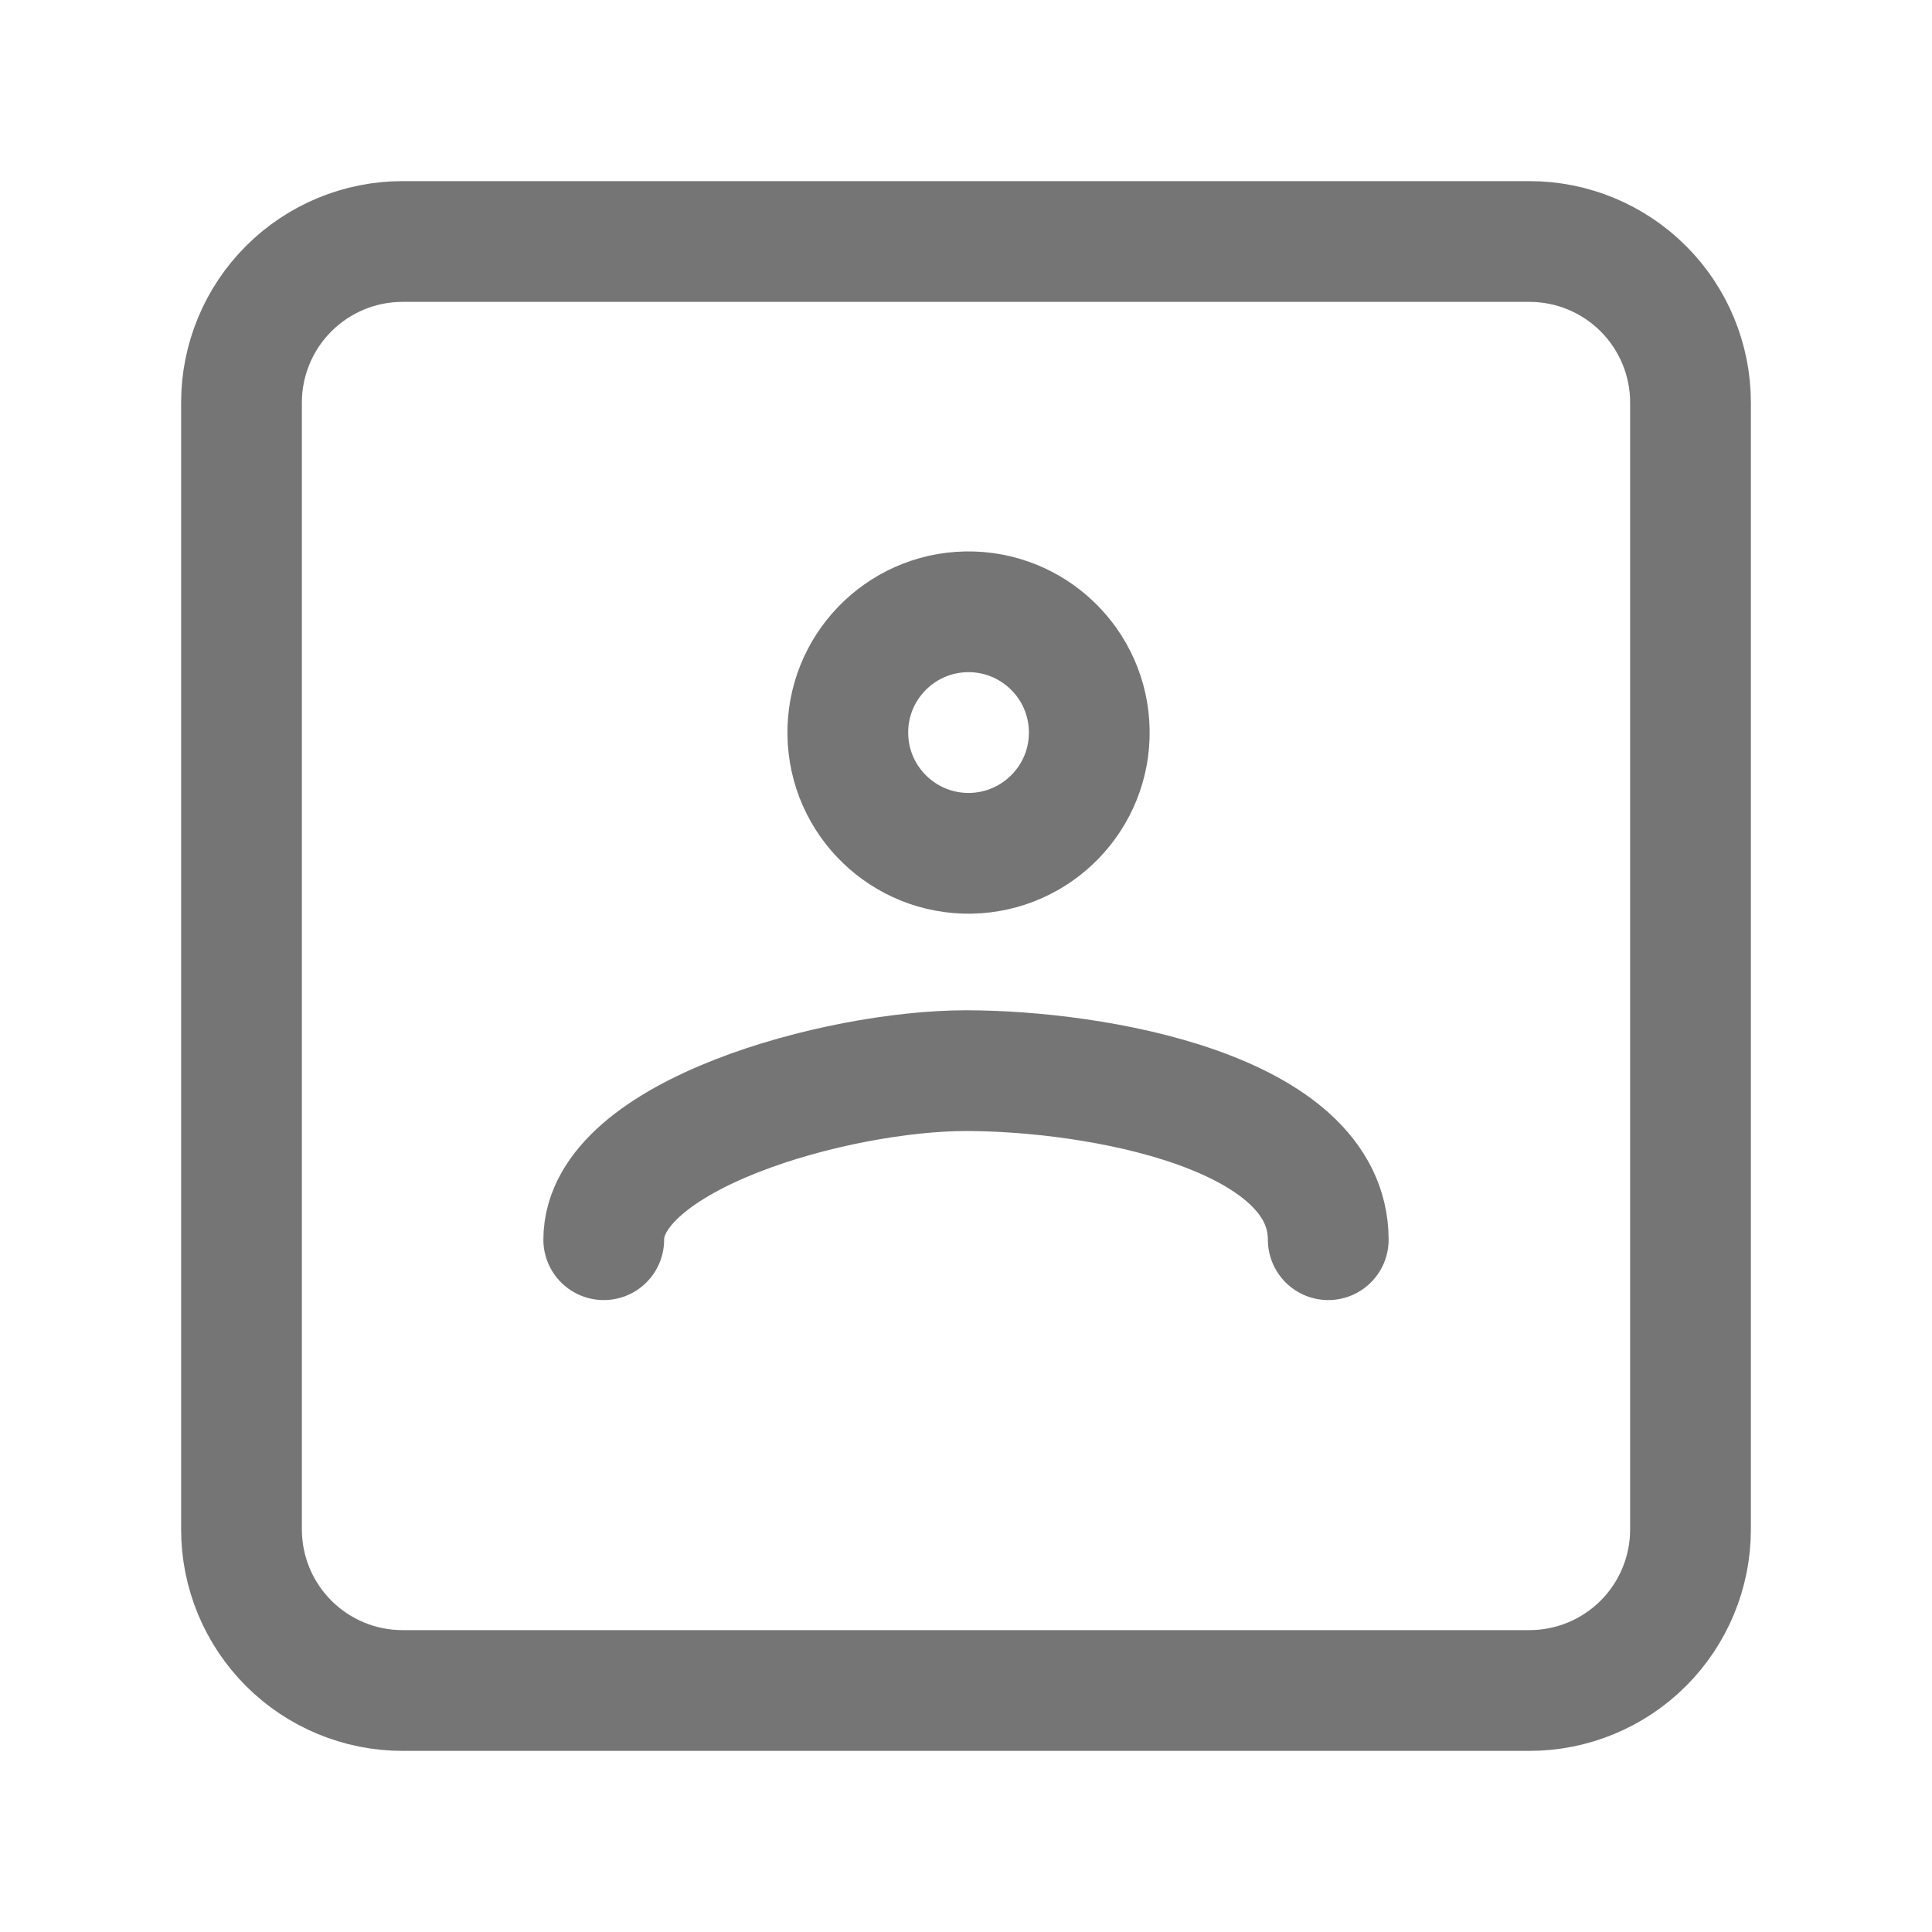
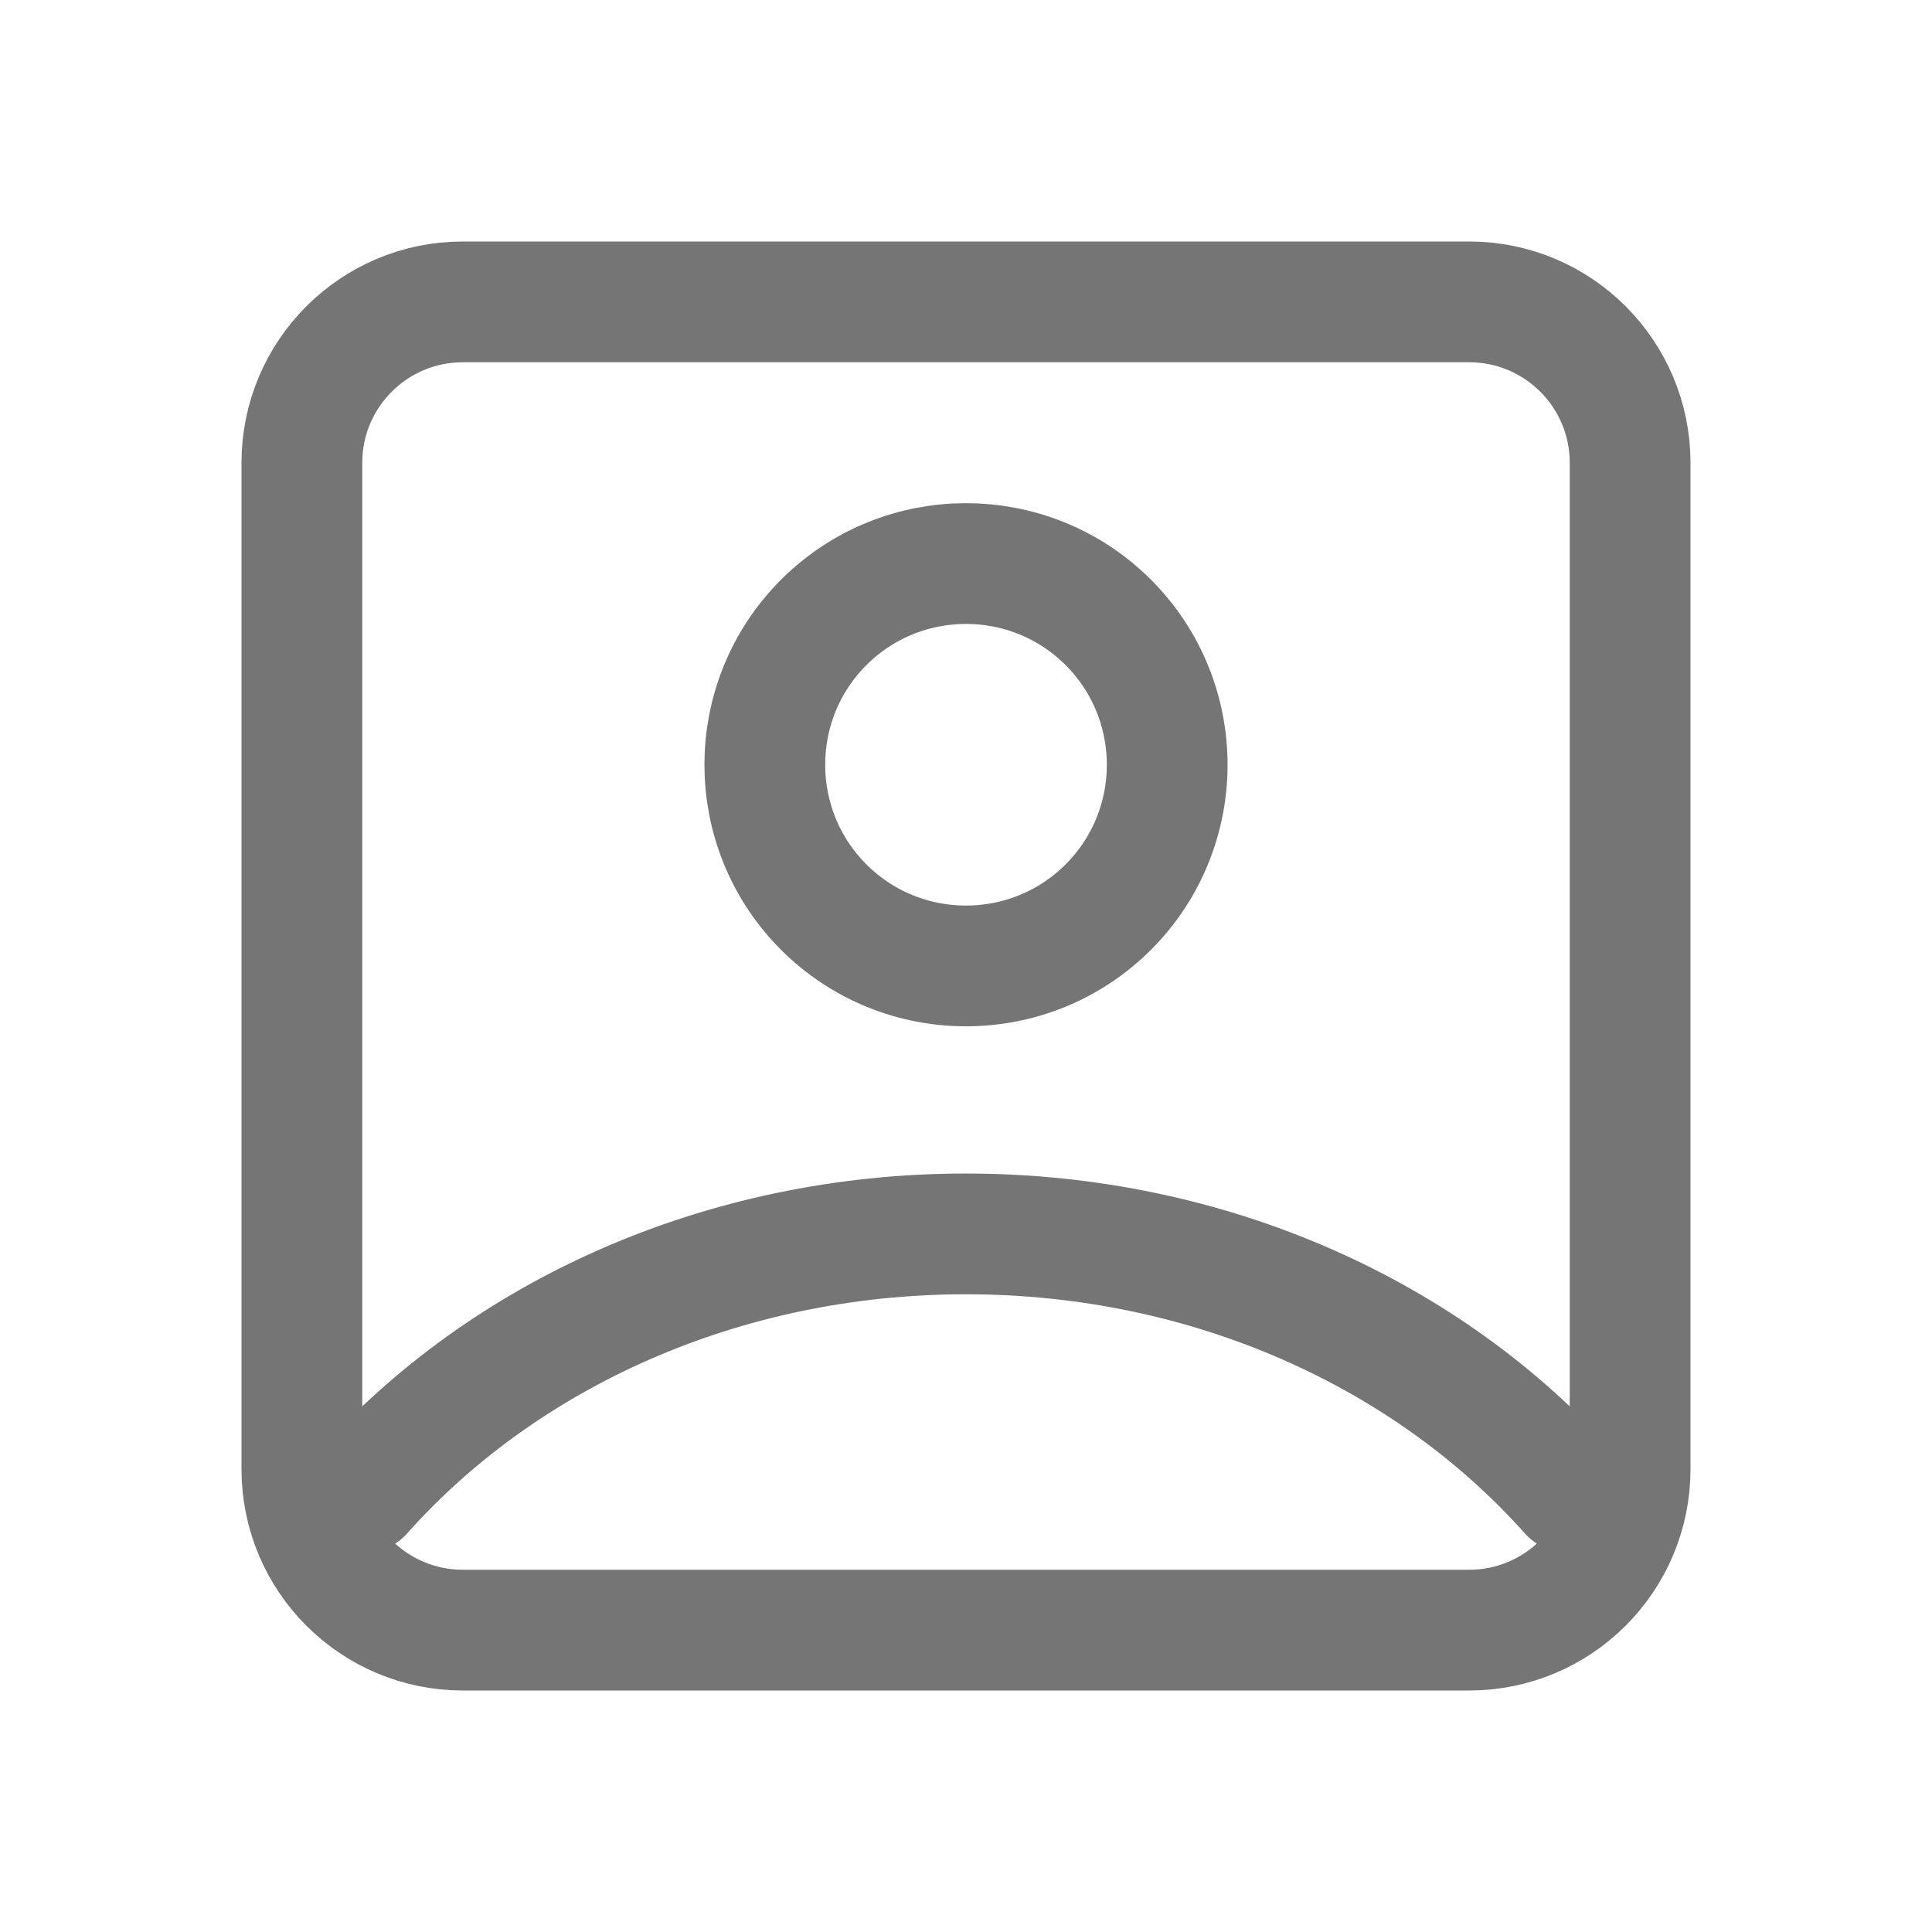
<svg xmlns="http://www.w3.org/2000/svg" width="24" height="24" viewBox="0 0 24 24">
-   <path fill="none" stroke="#757575" stroke-width="1.5" stroke-linecap="round" stroke-linejoin="round" d="M21 5c0-.53-.211-1.039-.586-1.414S19.53 3 19 3H5c-.53 0-1.039.211-1.414.586S3   4.47 3 5v14c0 .53.211 1.039.586 1.414S4.47 21 5 21h14c.53 0 1.039-.211 1.414-.586S21   19.53 21 19V5z M16.5 15.4c0-1.6-2.9-2.1-4.5-2.1s-4.5.8-4.5 2.1 M12.005 7.6c.828-.014   1.512.646 1.526 1.474.015.828-.646 1.511-1.474 1.526-.827.014-1.511-.646-1.525-1.474-.015-.827.645-1.511   1.473-1.526z" />
+   <path fill="none" stroke="#757575" stroke-width="1.5" stroke-linecap="round" stroke-linejoin="round" d="M20.25 5.75c0-1.105-.895-2-2-2H5.75c-1.105 0-2  .895-2 2v12.5c0 1.105.895 2 2 2h12.5c1.105 0 2-.895 2-2V5.75z M4.5 18.547c1.746-1.959  4.457-3.219 7.5-3.219s5.754 1.26 7.5 3.219M10.232  7.732c.976-.975 2.56-.975 3.536 0 .975.976.975  2.56 0 3.536-.976.975-2.56.975-3.536 0-.975-.976-.975-2.56  0-3.536z" />
</svg>
